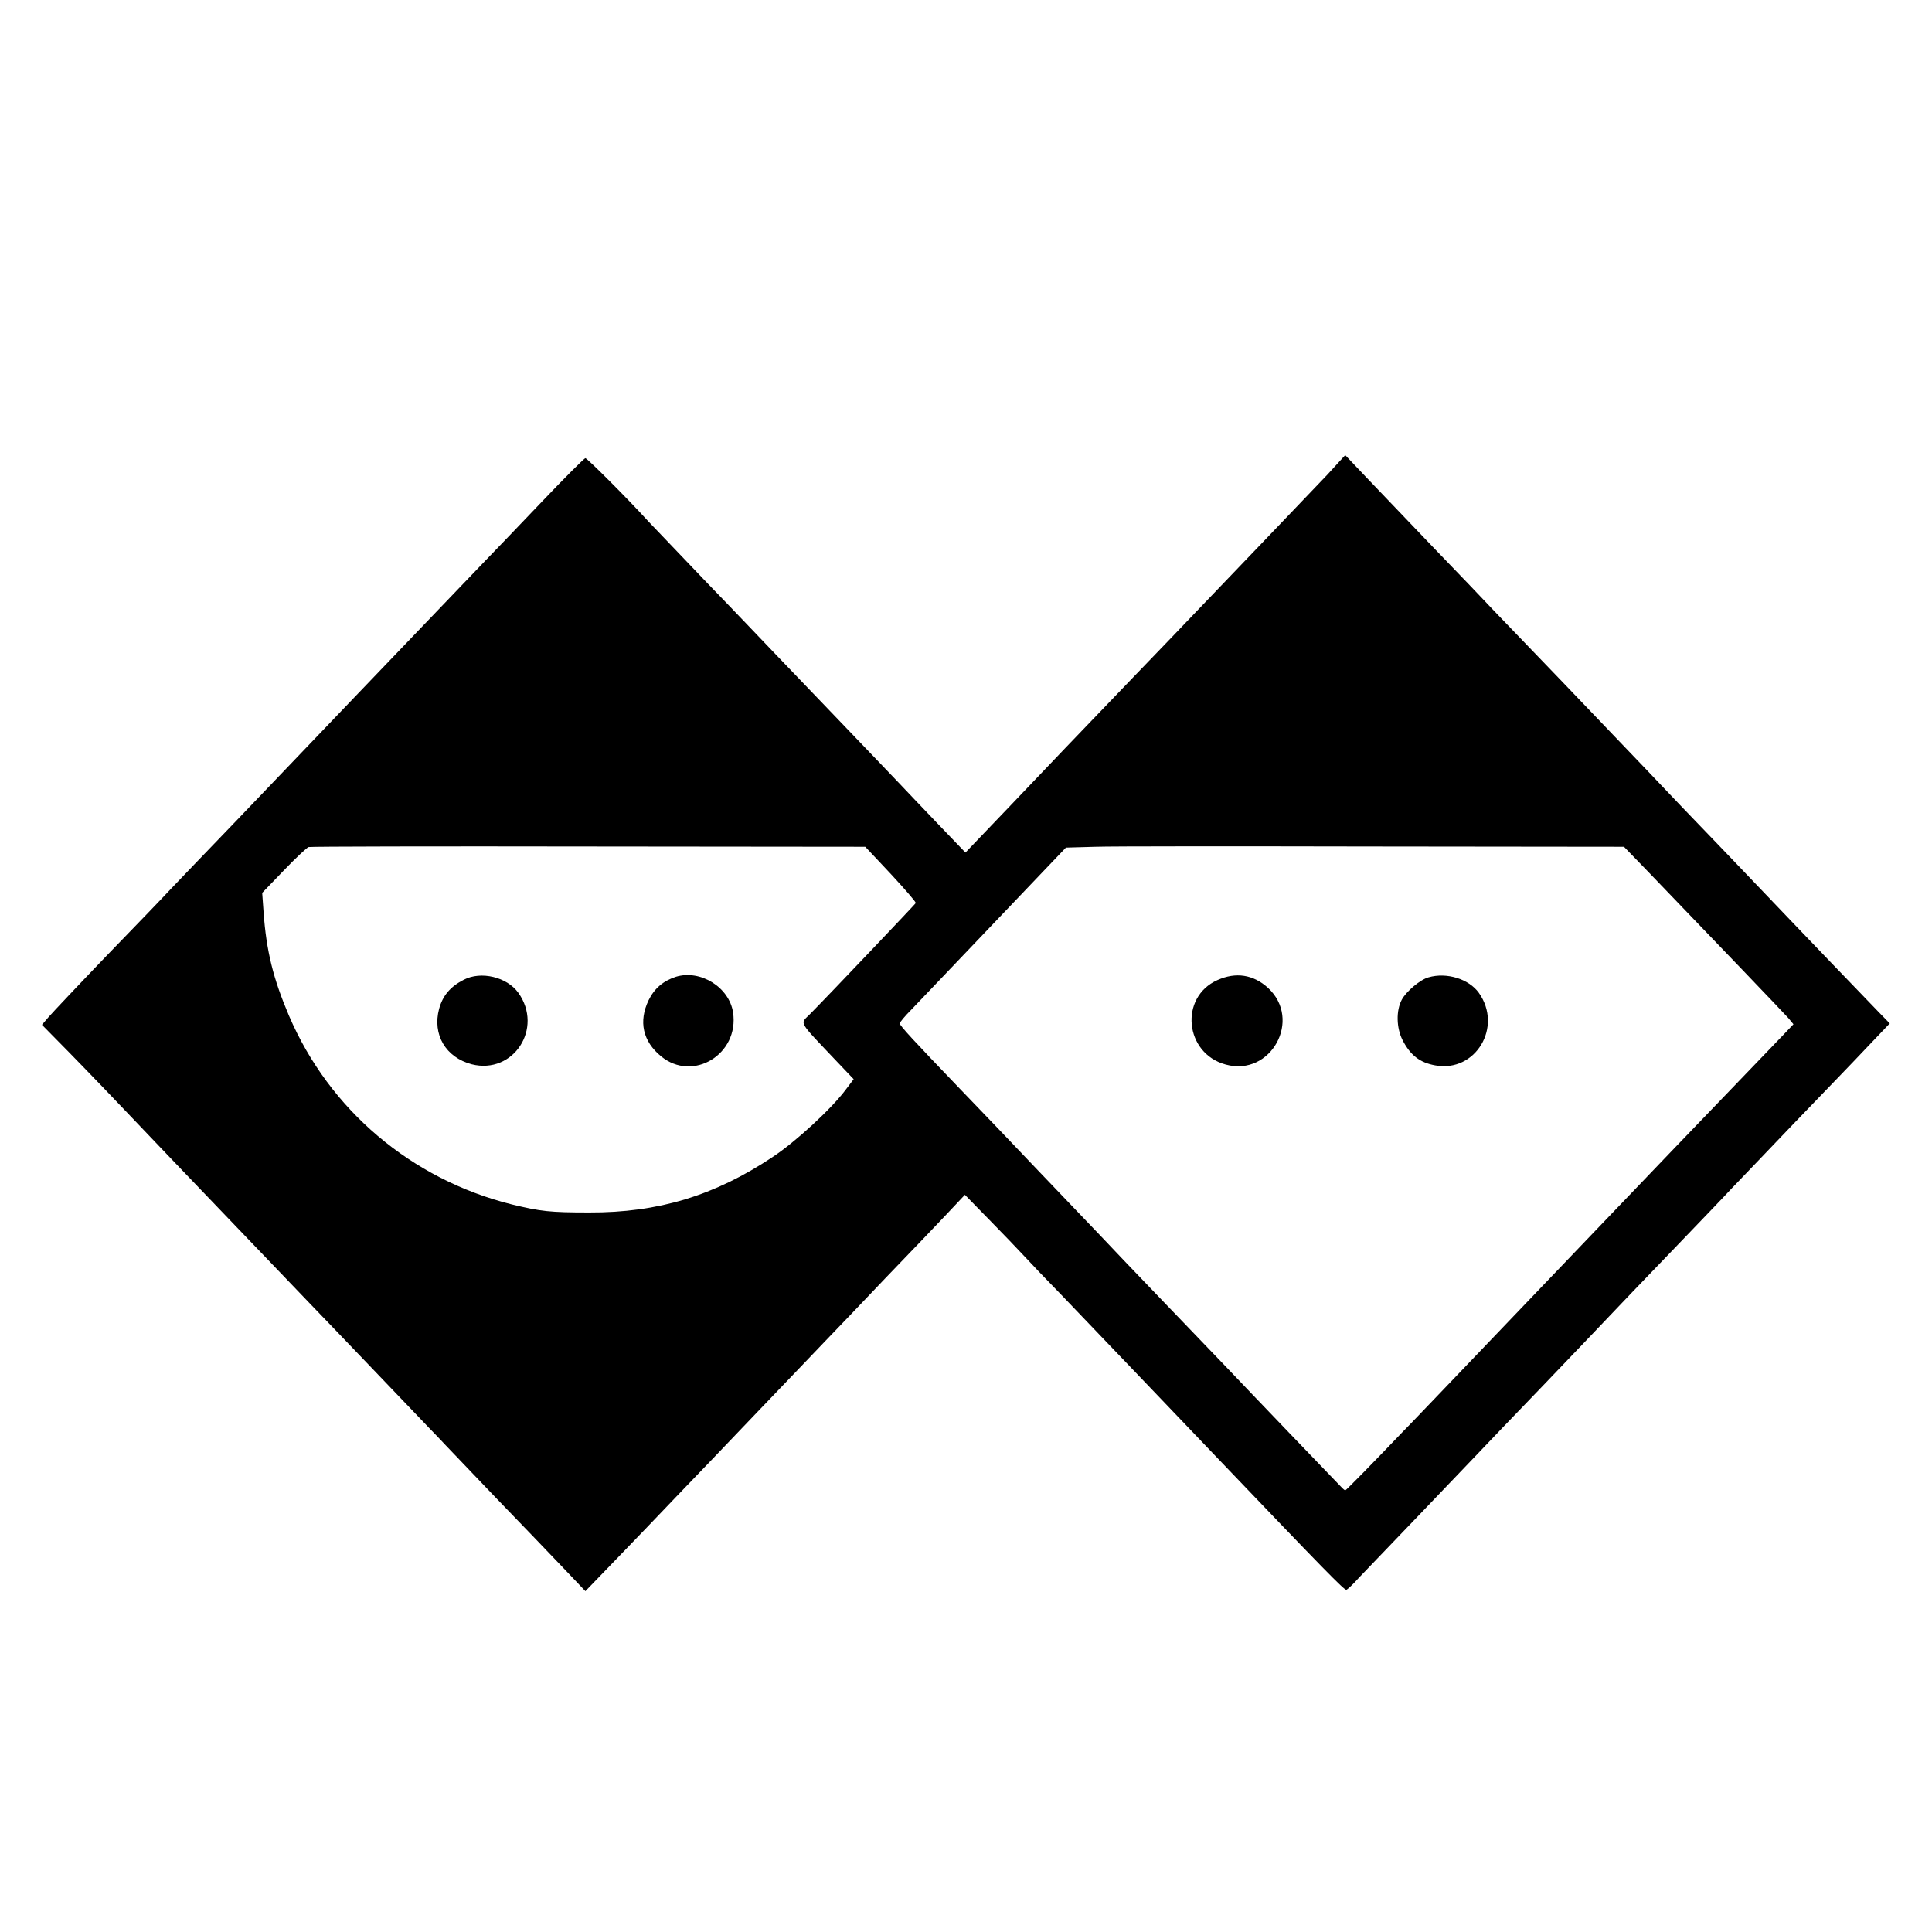
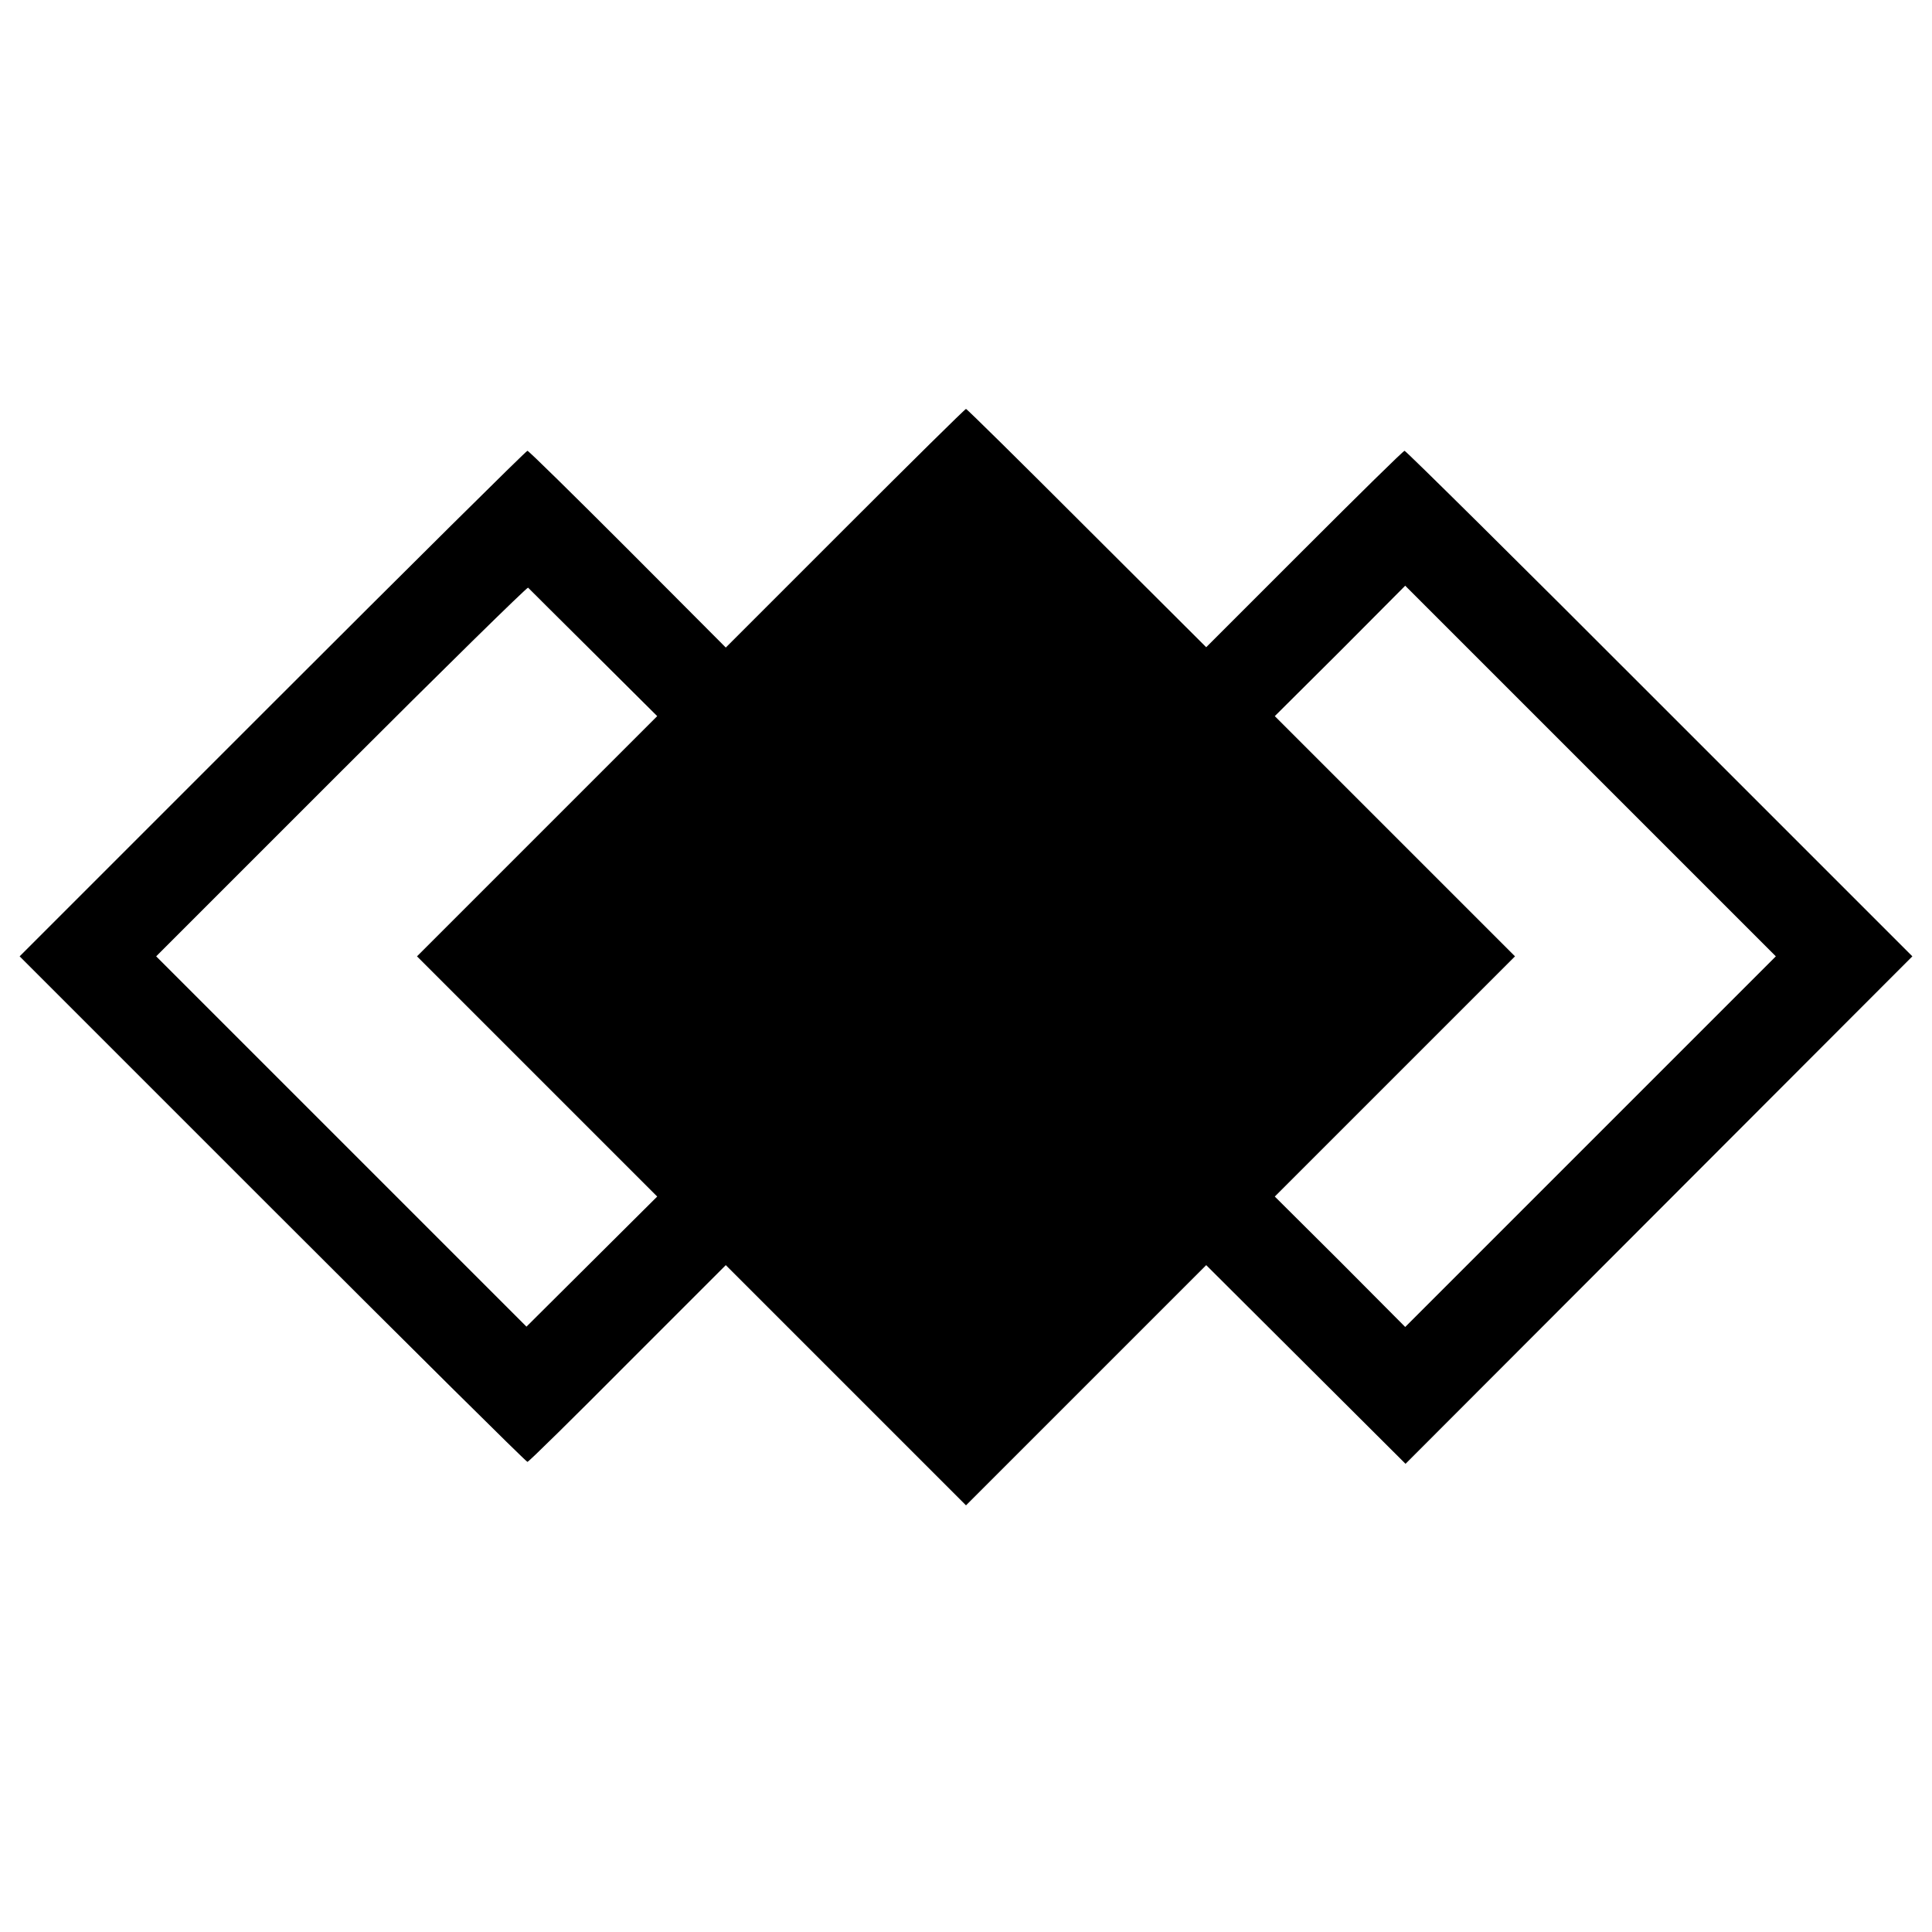
- <svg xmlns="http://www.w3.org/2000/svg" version="1" width="933.333" height="933.333" viewBox="0 0 700 700">
-   <path d="M481 171.9c-3.6 3.8-14.4 15.1-24 25.1-9.6 10-19.9 20.8-22.9 23.9-2.9 3.1-13.8 14.4-24.1 25.1-10.3 10.7-21.1 22-24 25-2.9 3-12.2 12.8-20.7 21.7l-15.5 16.2-9.8-10.2c-5.3-5.6-11.7-12.2-14-14.7-2.4-2.5-12.5-13.1-22.5-23.5C293.4 250 282.9 239 280 236c-2.9-3-13.4-14.1-23.5-24.5-10-10.5-19.7-20.6-21.5-22.5-8-8.8-22.3-23-22.9-23-.4 0-7.5 7.1-15.7 15.7s-17.6 18.4-20.9 21.8c-5 5.2-21.1 22-45.9 47.9-5.1 5.3-11.1 11.6-44.1 46.1-11 11.4-21.8 22.7-24 25-2.2 2.4-12.4 13-22.8 23.7-10.3 10.7-19.8 20.8-21.1 22.3l-2.4 2.8 6.1 6.2c3.4 3.4 14.1 14.4 23.7 24.5s19.1 20 21 22c11.7 12.2 42.2 44 46 48 2.5 2.6 13.1 13.6 23.6 24.6 10.5 10.9 20.8 21.8 23 24 2.1 2.3 11.6 12.1 20.9 21.9 9.4 9.7 20.5 21.3 24.8 25.8l7.8 8.2 11.2-11.6c6.2-6.4 15.9-16.5 21.7-22.6 5.8-6 19.1-19.9 29.6-30.9 10.5-10.9 21.5-22.5 24.5-25.6 3-3.1 12.7-13.2 21.5-22.5 8.9-9.2 19.1-19.9 22.6-23.6l6.4-6.8 8.6 8.8c4.7 4.8 10.5 10.8 12.8 13.3 2.3 2.5 8.3 8.8 13.4 14 24.1 25.2 49.9 52.1 55.2 57.7 41.1 43 47.3 49.3 48.2 49.3.3 0 2.4-1.9 4.5-4.3 2.2-2.3 11.8-12.3 21.3-22.2 9.5-9.9 19.4-20.3 22-23 2.6-2.8 13.2-13.8 23.5-24.5s20.8-21.8 23.4-24.5c2.6-2.8 13-13.6 23-24 10.1-10.5 20-20.8 22-23 2.1-2.2 12.2-12.7 22.4-23.4 10.2-10.6 22.3-23.1 26.7-27.8l8.1-8.5-4.1-4.2c-3.5-3.6-26.6-27.6-47.1-49.1-3.1-3.3-13.9-14.5-23.9-24.9-9.9-10.4-19.2-20.2-20.6-21.6-1.4-1.5-11.3-11.8-22.1-23.1-10.8-11.2-22.2-23.1-25.4-26.4-3.1-3.3-13.2-13.9-22.5-23.5-9.2-9.6-20.1-21-24.2-25.3l-7.4-7.8-6.4 7zM322.8 316.7c5 5.4 9.1 10.1 9 10.5-.3.5-30.2 32-38.5 40.4-3.5 3.5-4.3 2 10 17.1l6 6.3-2.8 3.7c-5.1 6.9-18.3 19.1-26.7 24.6-20.9 13.9-41.3 20.1-66.3 20-14.4 0-17.6-.4-28-2.9-36.5-9.1-66.2-34.3-80.8-68.4-5.7-13.4-8.2-23.4-9.2-37.5l-.5-7 7.8-8.1c4.3-4.5 8.4-8.3 9-8.5.7-.2 46.3-.3 101.4-.2l100.3.1 9.3 9.9zm274.7-.5c23.8 24.7 48.6 50.6 50.4 52.6l1.9 2.3-4.1 4.3c-23.6 24.5-56.9 59.2-69.2 72.1-3.6 3.8-25.3 26.4-53 55.4-5.5 5.7-12.2 12.8-15 15.6-11.1 11.6-20.8 21.5-21.1 21.5-.1 0-.9-.6-1.6-1.4-1.3-1.3-34.9-36.3-41.8-43.6-1.9-2-11.8-12.3-22-22.9-10.2-10.6-20.7-21.6-23.4-24.5-2.7-2.8-12.6-13.2-22-23-9.4-9.9-22.3-23.4-28.7-30-16.9-17.6-21.9-23-21.9-23.8 0-.4 1.9-2.7 4.3-5.1 3.8-4 26.5-27.8 47.6-49.9l8.3-8.7 10.7-.3c5.8-.2 51.3-.2 101.1-.1l90.4.1 9.1 9.4z" />
-   <path d="M168 355c-4.9 2.5-7.6 5.8-8.9 10.5-2.5 9.4 2.4 17.6 11.8 20.1 15.1 3.8 26.1-13 16.9-25.9-4.1-5.7-13.5-8-19.8-4.7zM244.9 353.9c-4.6 1.5-7.8 4.2-9.9 8.5-3.7 7.7-2.1 14.9 4.5 20.3 11.5 9.5 28.4-.7 26.1-15.9-1.4-9.1-11.8-15.6-20.7-12.9zM441.1 355.1c-13.9 6.2-11.9 26.6 3 30.6 16.4 4.5 27.8-16.3 15.3-27.8-5.3-4.8-11.6-5.8-18.3-2.8zM517.6 354.1c-3 .8-8.1 5.1-9.7 8.1-2.1 3.9-2 10.2.3 14.7 2.8 5.4 6.2 8.1 11.8 9.1 14.6 2.7 24.6-13.9 15.8-26.3-3.6-5-11.6-7.5-18.2-5.6z" />
+ <svg xmlns="http://www.w3.org/2000/svg" version="1.0" width="600pt" height="600pt" viewBox="0 0 600 600" preserveAspectRatio="xMidYMid meet">
+   <g transform="translate(0,600) scale(0.1,-0.1)" fill="#000000" stroke="none">
+     <path d="M2625 4360 l-371 -371 -304 305 c-168 168 -308 306 -312 306 -4 0 -360 -353 -792 -785 l-785 -785 785 -785 c432 -432 788 -785 792 -785 4 0 144 138 311 306 l305 305 373 -373 373 -373 373 373 373 373 310 -309 309 -308 787 788 787 788 -785 785 c-431 432 -788 785 -792 785 -4 0 -144 -138 -312 -306 l-304 -304 -371 370 c-203 203 -372 370 -375 370 -3 0 -172 -167 -375 -370z m-782 -387 l198 -197 -373 -373 -373 -373 373 -373 373 -373 -203 -202 -203 -202 -575 575 -575 575 575 575 c316 316 577 572 580 570 3 -3 94 -94 203 -202z m3097 -1518 l-576 -576 -202 203 -203 202 373 373 373 373 -373 373 -373 373 203 202 202 203 576 -576 575 -575 -575 -575z" />
+   </g>
</svg>
